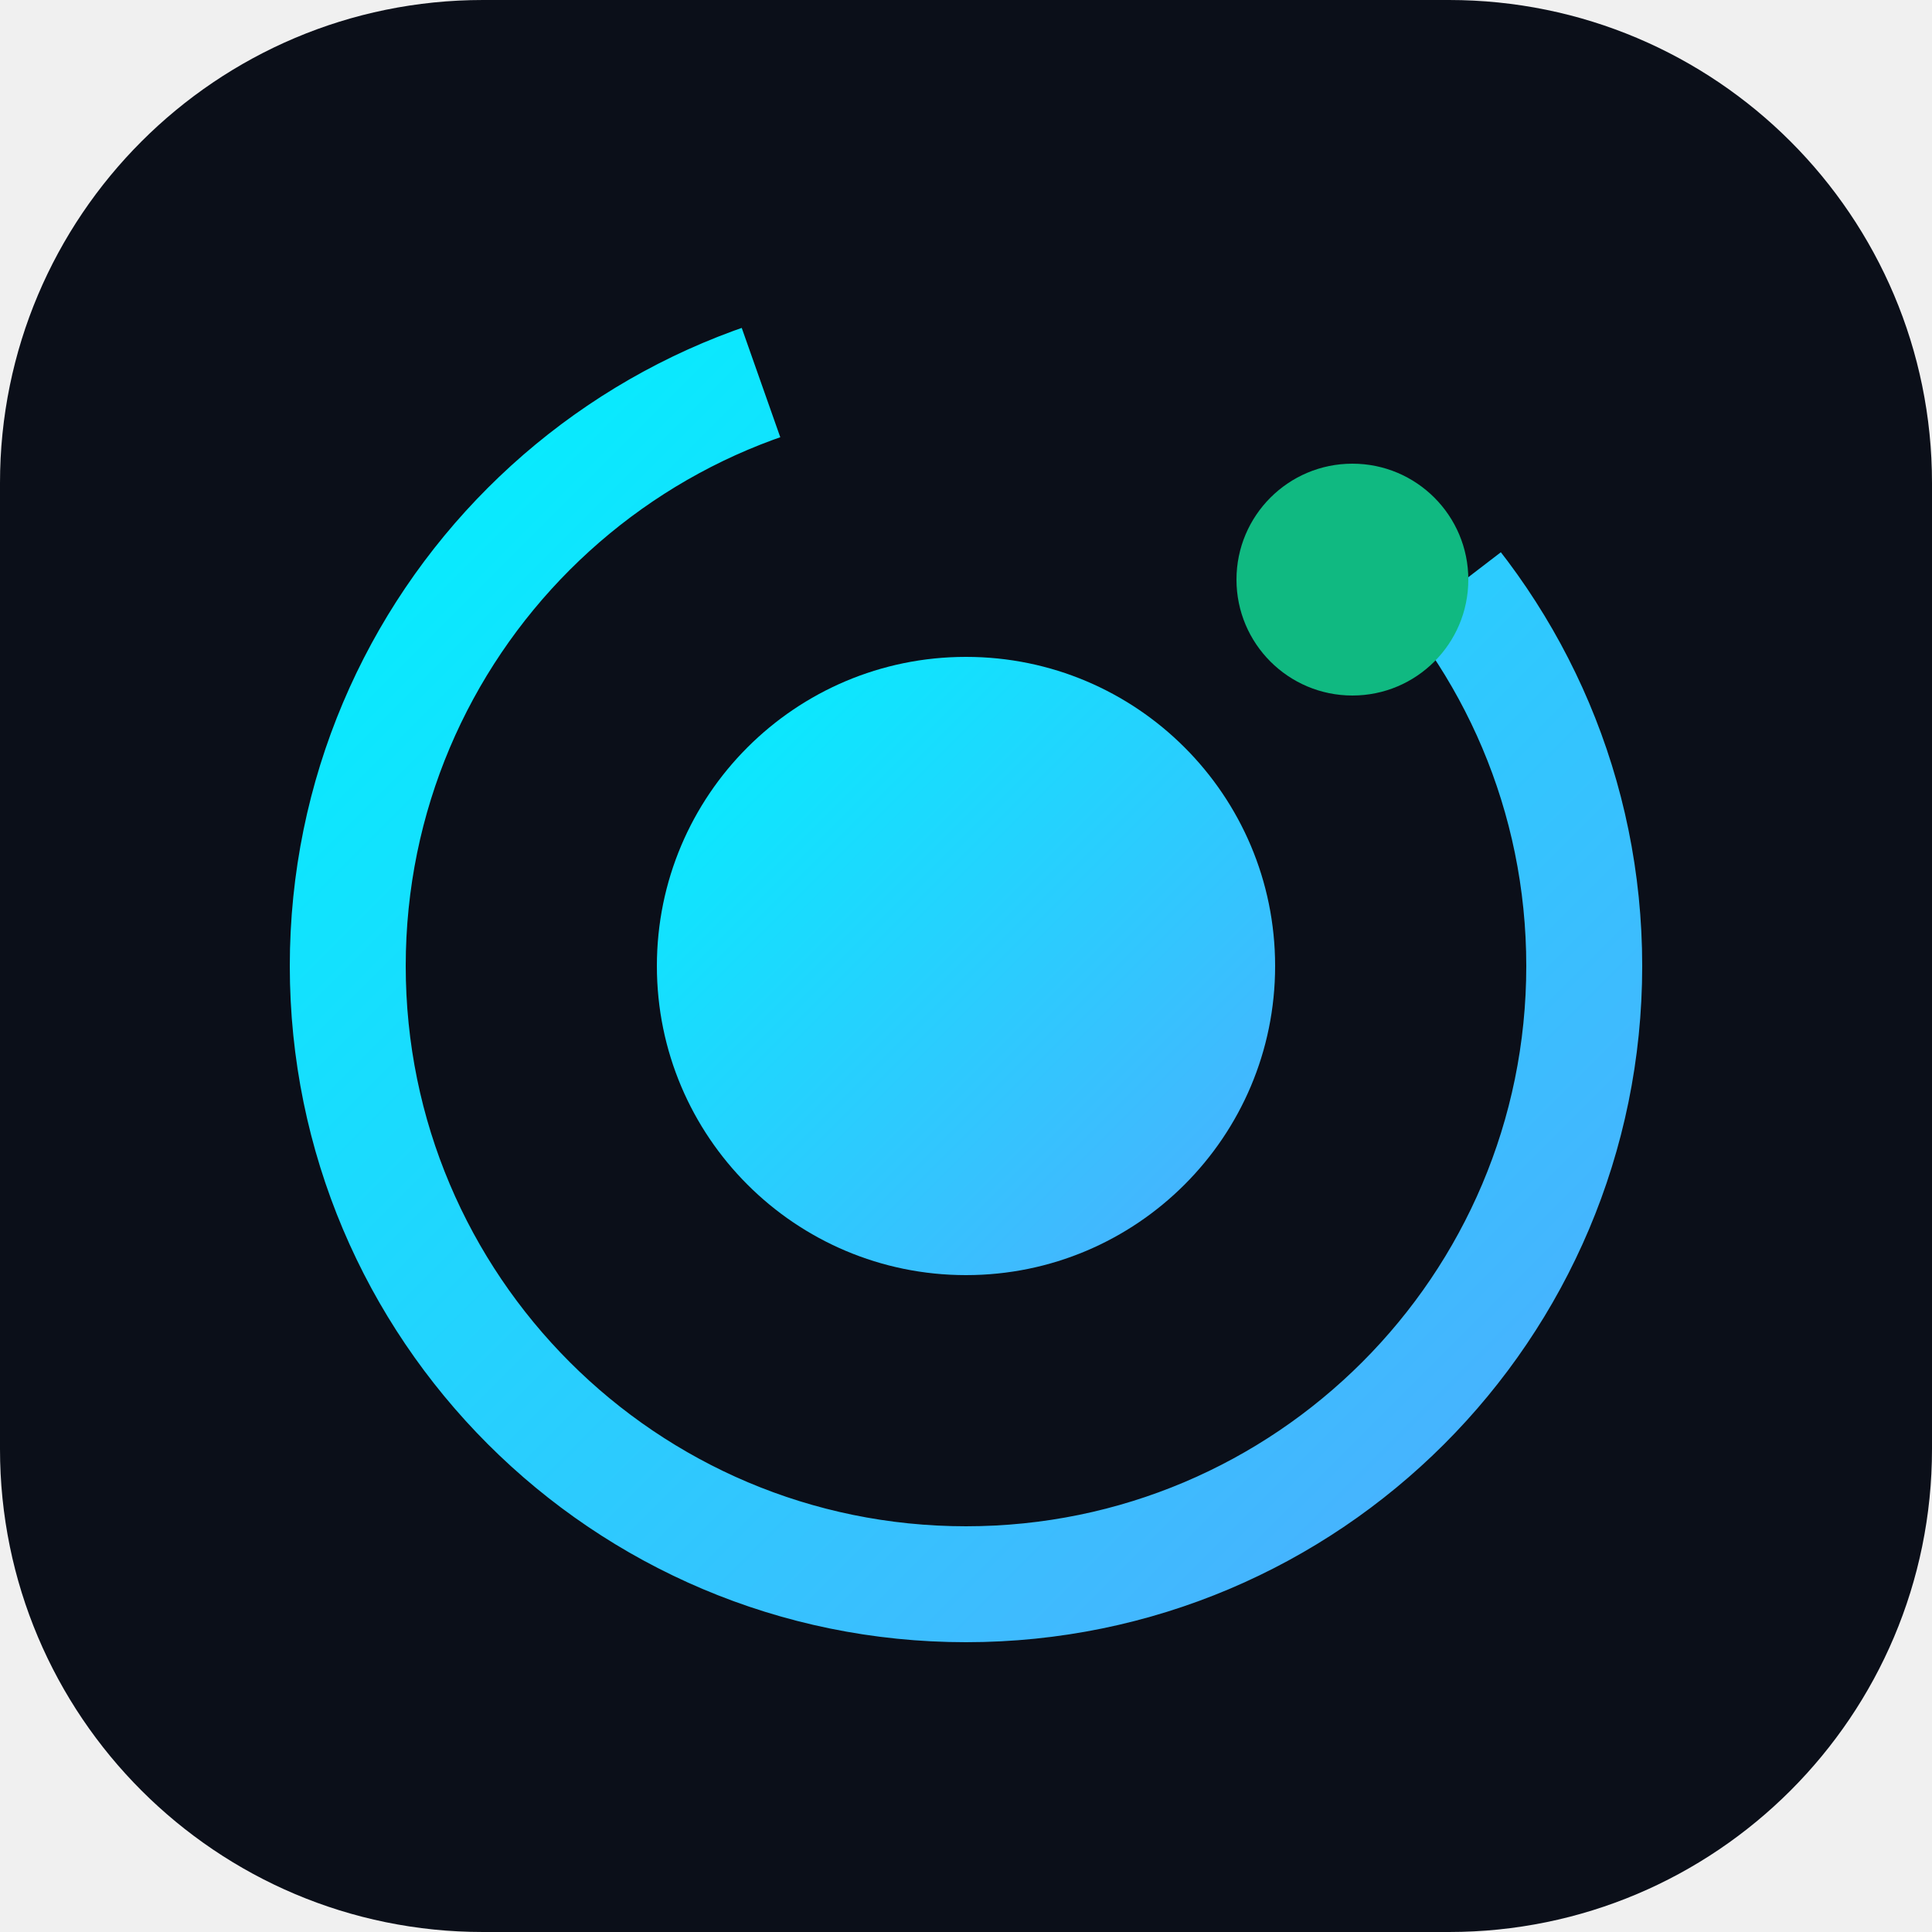
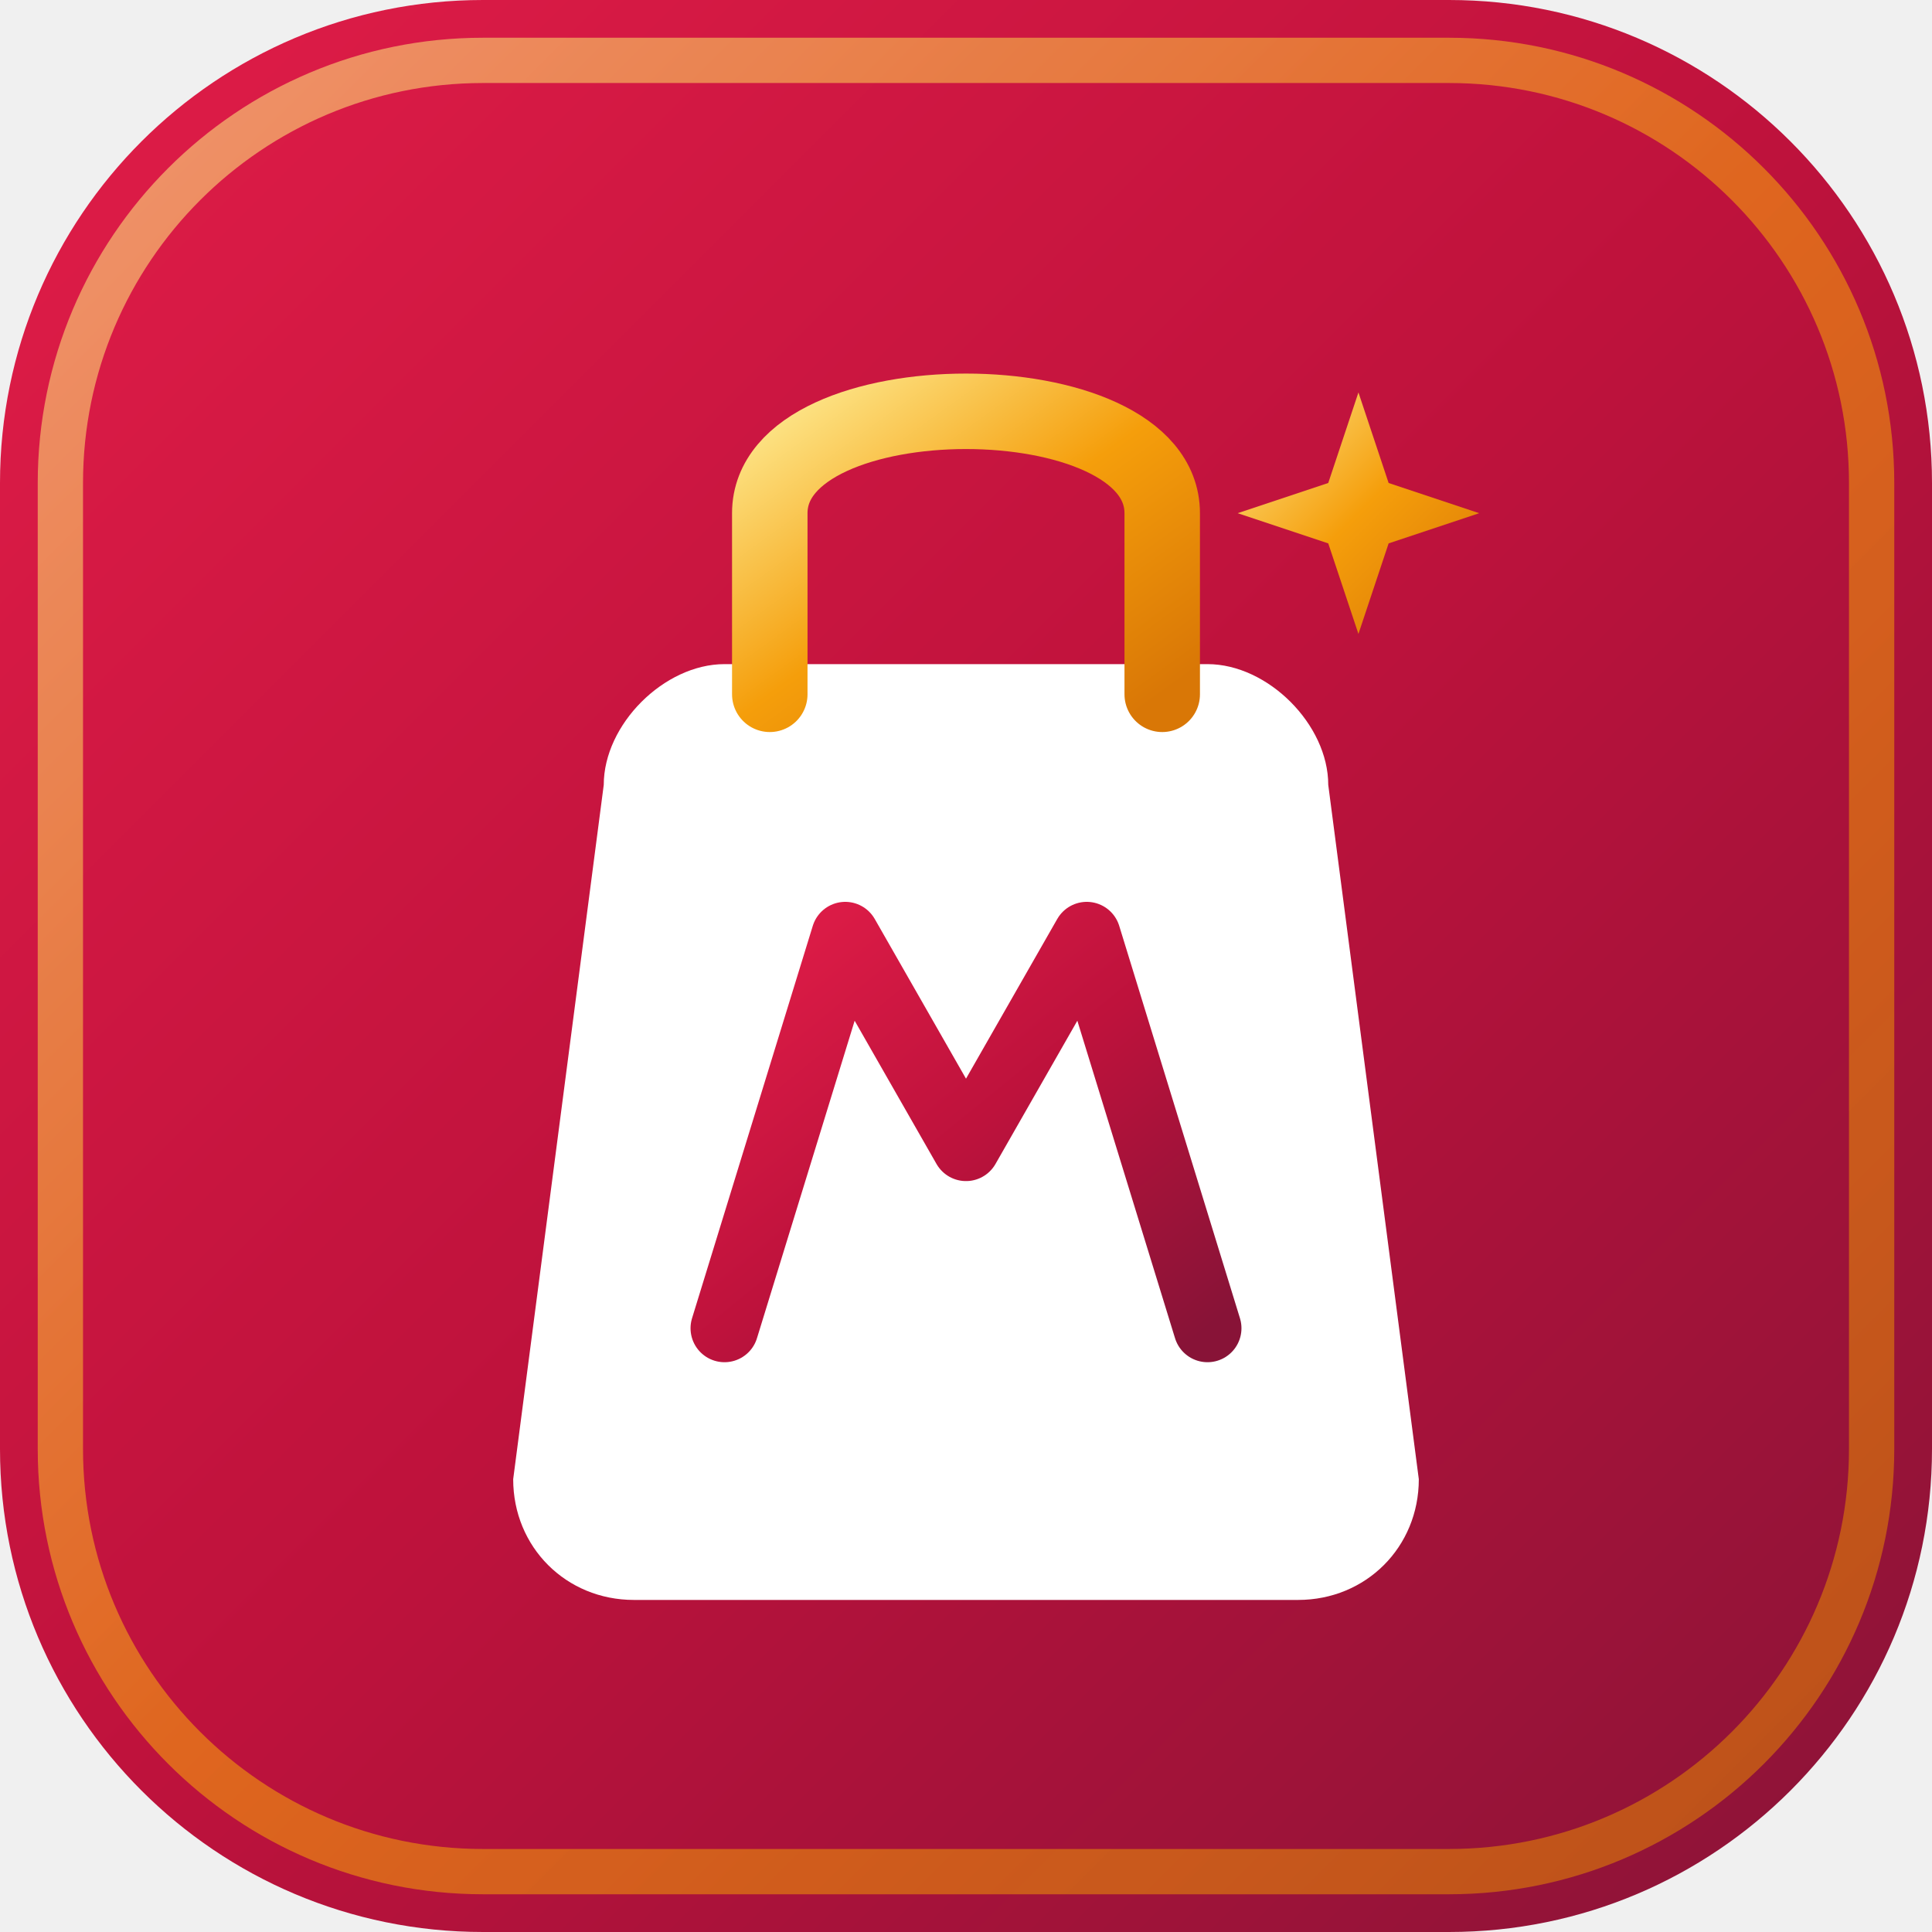
- <svg xmlns="http://www.w3.org/2000/svg" viewBox="0 0 100 100">
+ <svg xmlns="http://www.w3.org/2000/svg" viewBox="0 0 128 128" fill="none">
  <defs>
-     <linearGradient id="grad" x1="0%" y1="0%" x2="100%" y2="100%">
-       <stop offset="0%" stop-color="#00F2FE" />
-       <stop offset="100%" stop-color="#4FACFE" />
+     <linearGradient id="favRose" x1="0%" y1="0%" x2="100%" y2="100%">
+       <stop offset="0%" stop-color="#E11D48" />
+       <stop offset="50%" stop-color="#BE123C" />
+       <stop offset="100%" stop-color="#881337" />
+     </linearGradient>
+     <linearGradient id="favGold" x1="0%" y1="0%" x2="100%" y2="100%">
+       <stop offset="0%" stop-color="#FDE68A" />
+       <stop offset="50%" stop-color="#F59E0B" />
+       <stop offset="100%" stop-color="#D97706" />
    </linearGradient>
  </defs>
-   <rect width="100" height="100" rx="25" fill="#0B0F19" />
-   <circle cx="50" cy="50" r="32" stroke="url(#grad)" stroke-width="6" fill="none" stroke-dasharray="140 40" />
-   <circle cx="50" cy="50" r="16" fill="url(#grad)" />
-   <circle cx="70" cy="30" r="6" fill="#10B981" />
+   <rect width="128" height="128" rx="32" fill="url(#favRose)" />
+   <rect x="4" y="4" width="120" height="120" rx="28" fill="none" stroke="url(#favGold)" stroke-width="3" stroke-opacity="0.6" />
+   <path d="M40 52 C40 48, 44 44, 48 44 L80 44 C84 44, 88 48, 88 52 L94 98 C94 102.5, 90.5 106, 86 106 L42 106 C37.5 106, 34 102.5, 34 98 Z" fill="#FFFFFF" />
+   <path d="M51 46 V34 C51 25, 77 25, 77 34 V46" fill="none" stroke="url(#favGold)" stroke-width="5" stroke-linecap="round" />
+   <path d="M48 88 L56 62 L64 76 L72 62 L80 88" fill="none" stroke="url(#favRose)" stroke-width="4.5" stroke-linecap="round" stroke-linejoin="round" />
+   <path d="M88 32 L90 26 L92 32 L98 34 L92 36 L90 42 L88 36 L82 34 Z" fill="url(#favGold)" />
</svg>
